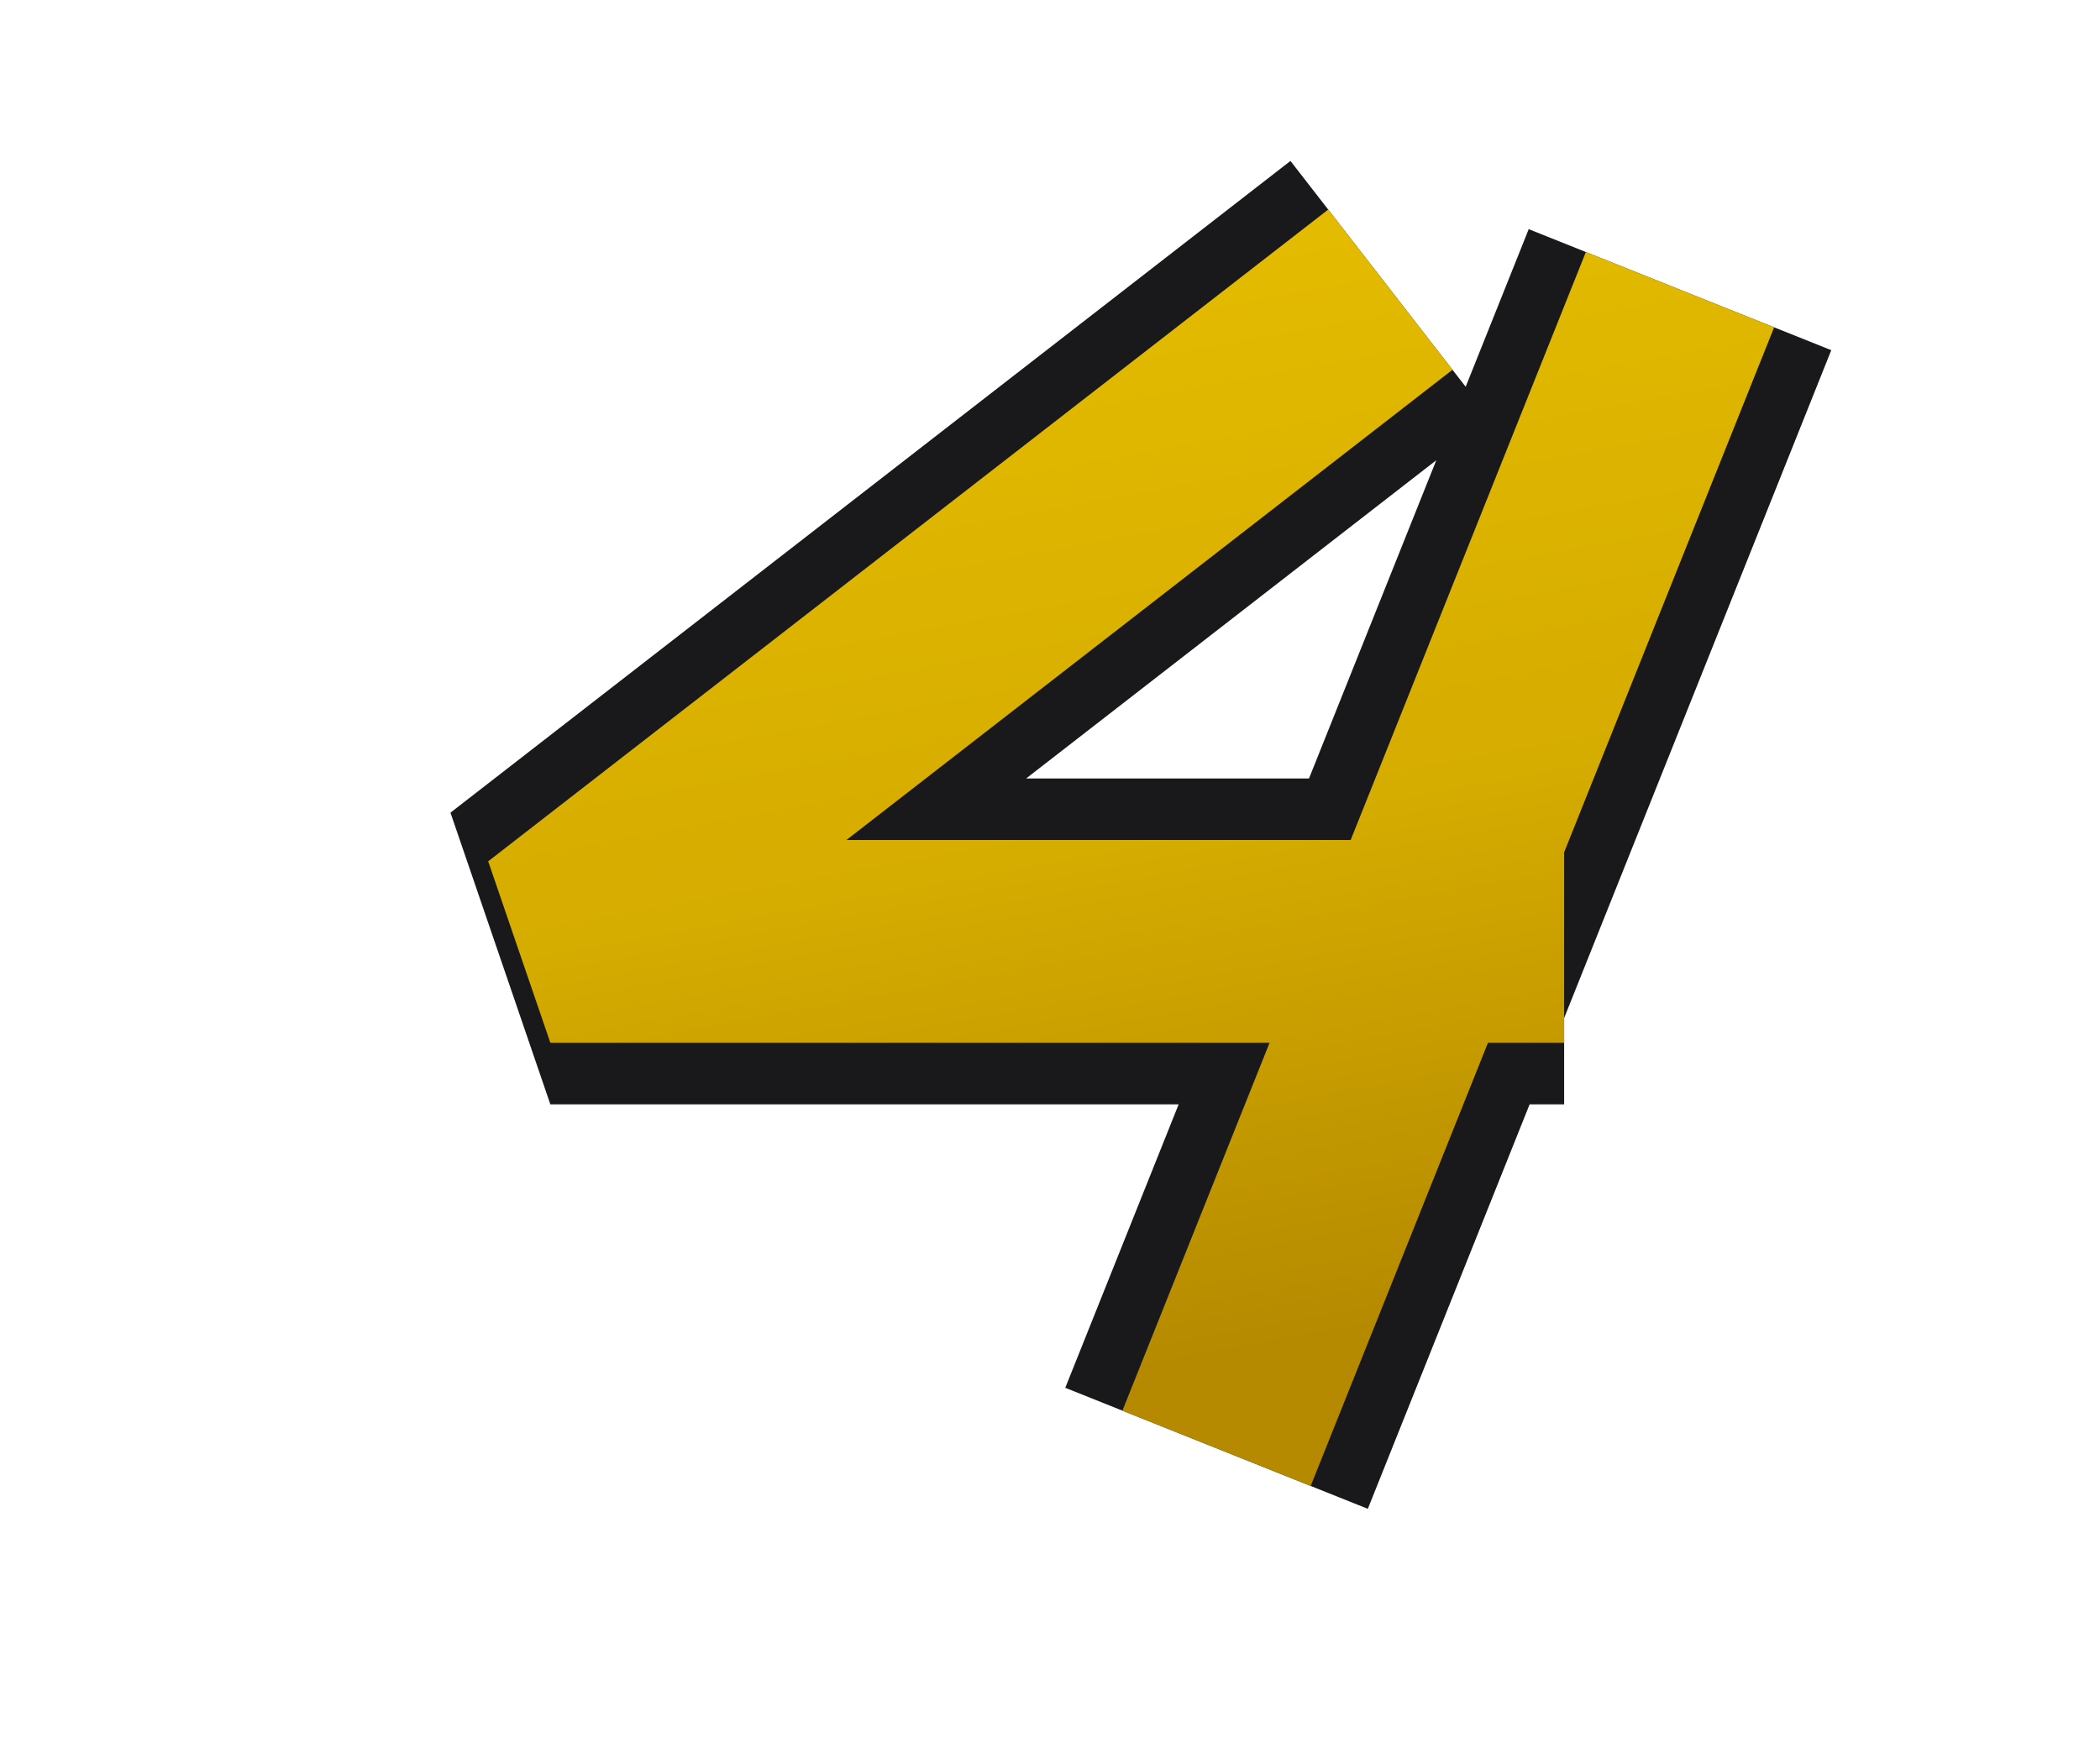
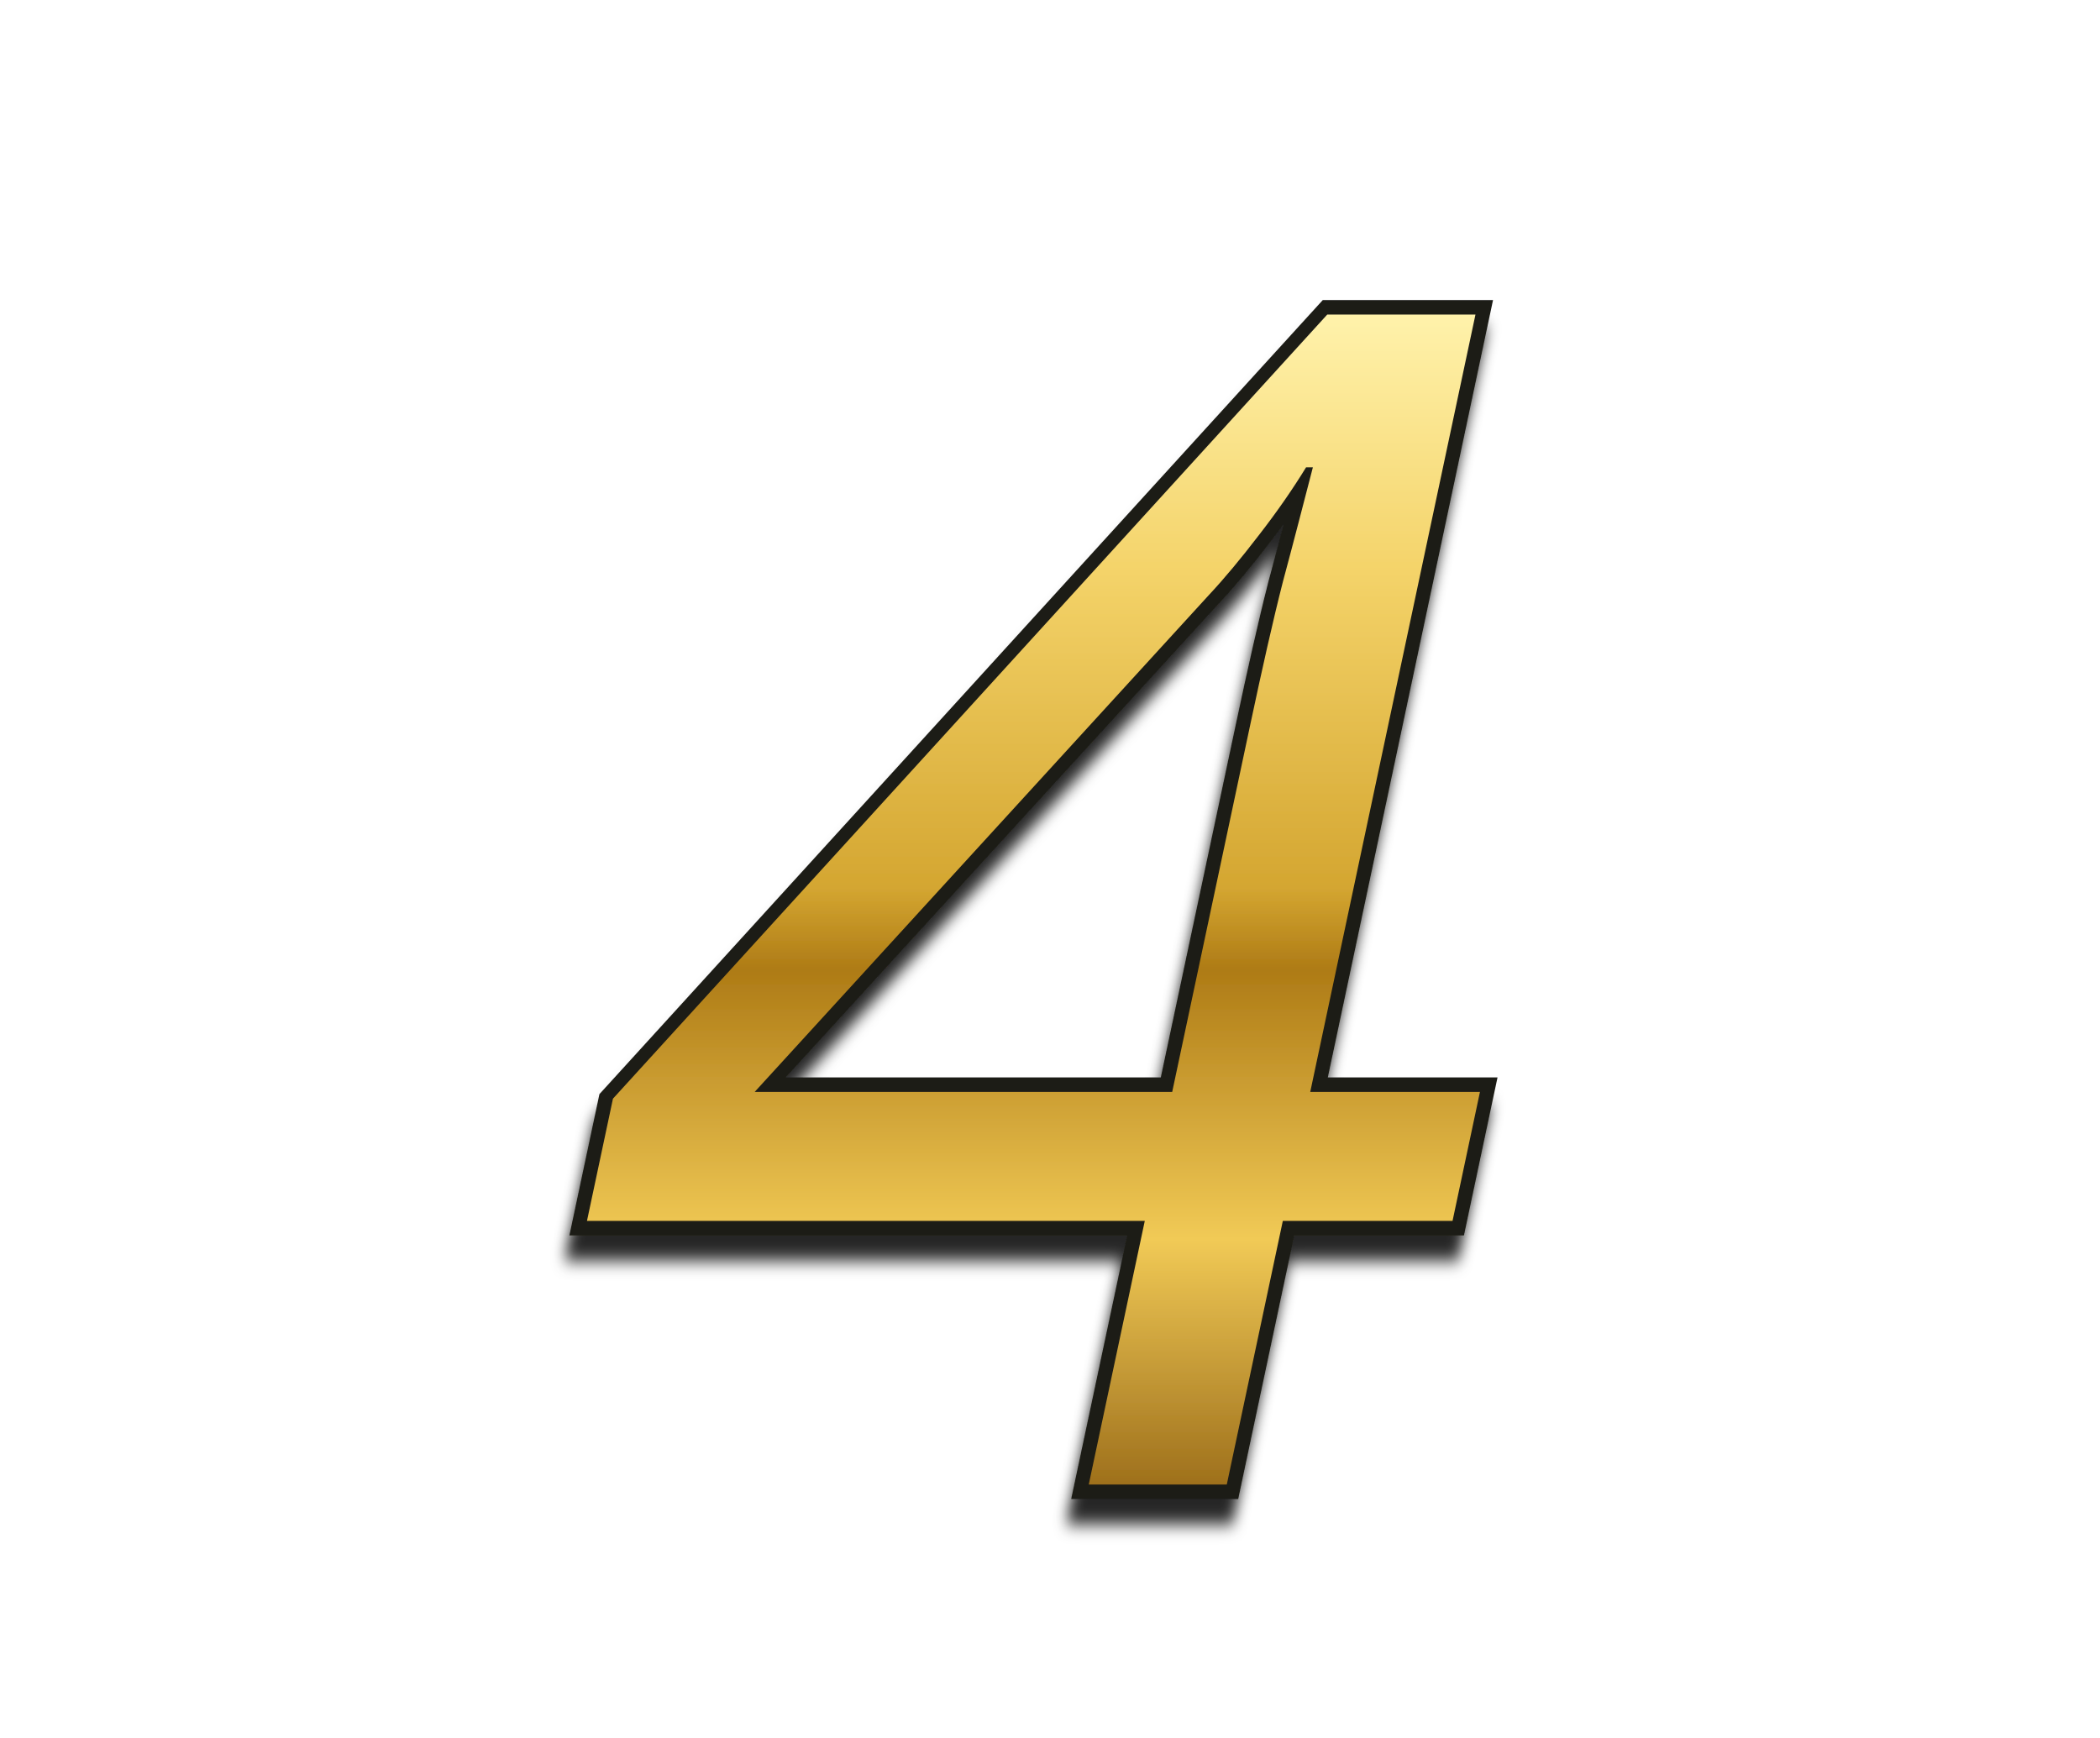
<svg xmlns="http://www.w3.org/2000/svg" width="29" height="24" viewBox="0 0 29 24">
  <defs>
-     <linearGradient id="gold" x1="0" y1="0" x2=".18" y2="1">
-       <stop stop-color="#e5bd00" />
-       <stop offset=".55" stop-color="#d5ac00" />
-       <stop offset="1" stop-color="#b58a00" />
+     <linearGradient id="silver" x1="0" y1="0" x2="0" y2="1">
+       <stop stop-color="#fff" />
+       <stop offset=".17" stop-color="#fafcff" />
+       <stop offset=".43" stop-color="#c8d1da" />
+       <stop offset=".53" stop-color="#aab4bf" />
+       <stop offset=".76" stop-color="#f3f6fa" />
+       <stop offset="1" stop-color="#8b96a2" />
+     </linearGradient>
+     <linearGradient id="gold" x1="0" y1="0" x2="0" y2="1">
+       <stop stop-color="#fff2ab" />
+       <stop offset=".22" stop-color="#f4d369" />
+       <stop offset=".49" stop-color="#d4a631" />
+       <stop offset=".56" stop-color="#ae7b16" />
+       <stop offset=".79" stop-color="#f1ca56" />
+       <stop offset="1" stop-color="#9e701c" />
+     </linearGradient>
+     <linearGradient id="metal" x1="0" y1="0" x2="0" y2="1">
+       <stop stop-color="#888985" />
+       <stop offset=".07" stop-color="#62635f" />
+       <stop offset=".45" stop-color="#575955" />
+       <stop offset=".53" stop-color="#4a4c49" />
+       <stop offset="1" stop-color="#535550" />
+     </linearGradient>
+     <linearGradient id="red" x1="0" y1="0" x2="0" y2="1">
+       <stop stop-color="#e85145" />
+       <stop offset=".1" stop-color="#b32b28" />
+       <stop offset=".57" stop-color="#7c1b20" />
+       <stop offset="1" stop-color="#a82429" />
+     </linearGradient>
+     <filter id="raised" x="-20%" y="-20%" width="140%" height="150%">
+       <feGaussianBlur in="SourceAlpha" stdDeviation=".12" result="soft" />
+       <feOffset in="soft" dy=".35" result="offset" />
+       <feFlood flood-color="#000" flood-opacity=".85" />
+       <feComposite in2="offset" operator="in" result="shadow" />
+       <feMerge>
+         <feMergeNode in="shadow" />
+         <feMergeNode in="SourceGraphic" />
+       </feMerge>
+     </filter>
+     <linearGradient id="recordInset" x1="0" y1="0" x2="0" y2="1">
+       <stop offset="0" stop-color="#73766a" />
+       <stop offset=".1" stop-color="#505447" />
+       <stop offset="1" stop-color="#353b30" />
    </linearGradient>
  </defs>
-   <path d="M 19.2 4 L 7.6 13 L 21.6 13 M 23.2 4 L 16.8 20" fill="none" stroke="#19191b" stroke-width="4.5" stroke-linecap="butt" stroke-linejoin="bevel" />
-   <path d="M 19.2 4 L 7.6 13 L 21.6 13 M 23.2 4 L 16.8 20" fill="none" stroke="url(#gold)" stroke-width="2.8" stroke-linecap="butt" stroke-linejoin="bevel" />
+   <text x="13.3" y="20.5" font-family="Michroma" font-size="22.5" text-anchor="middle" transform="translate(13.3 20.5) skewX(-12) translate(-13.3 -20.5)" fill="url(#gold)" stroke="#1c1b17" stroke-width=".4" paint-order="stroke fill" filter="url(#raised)">4</text>
</svg>
